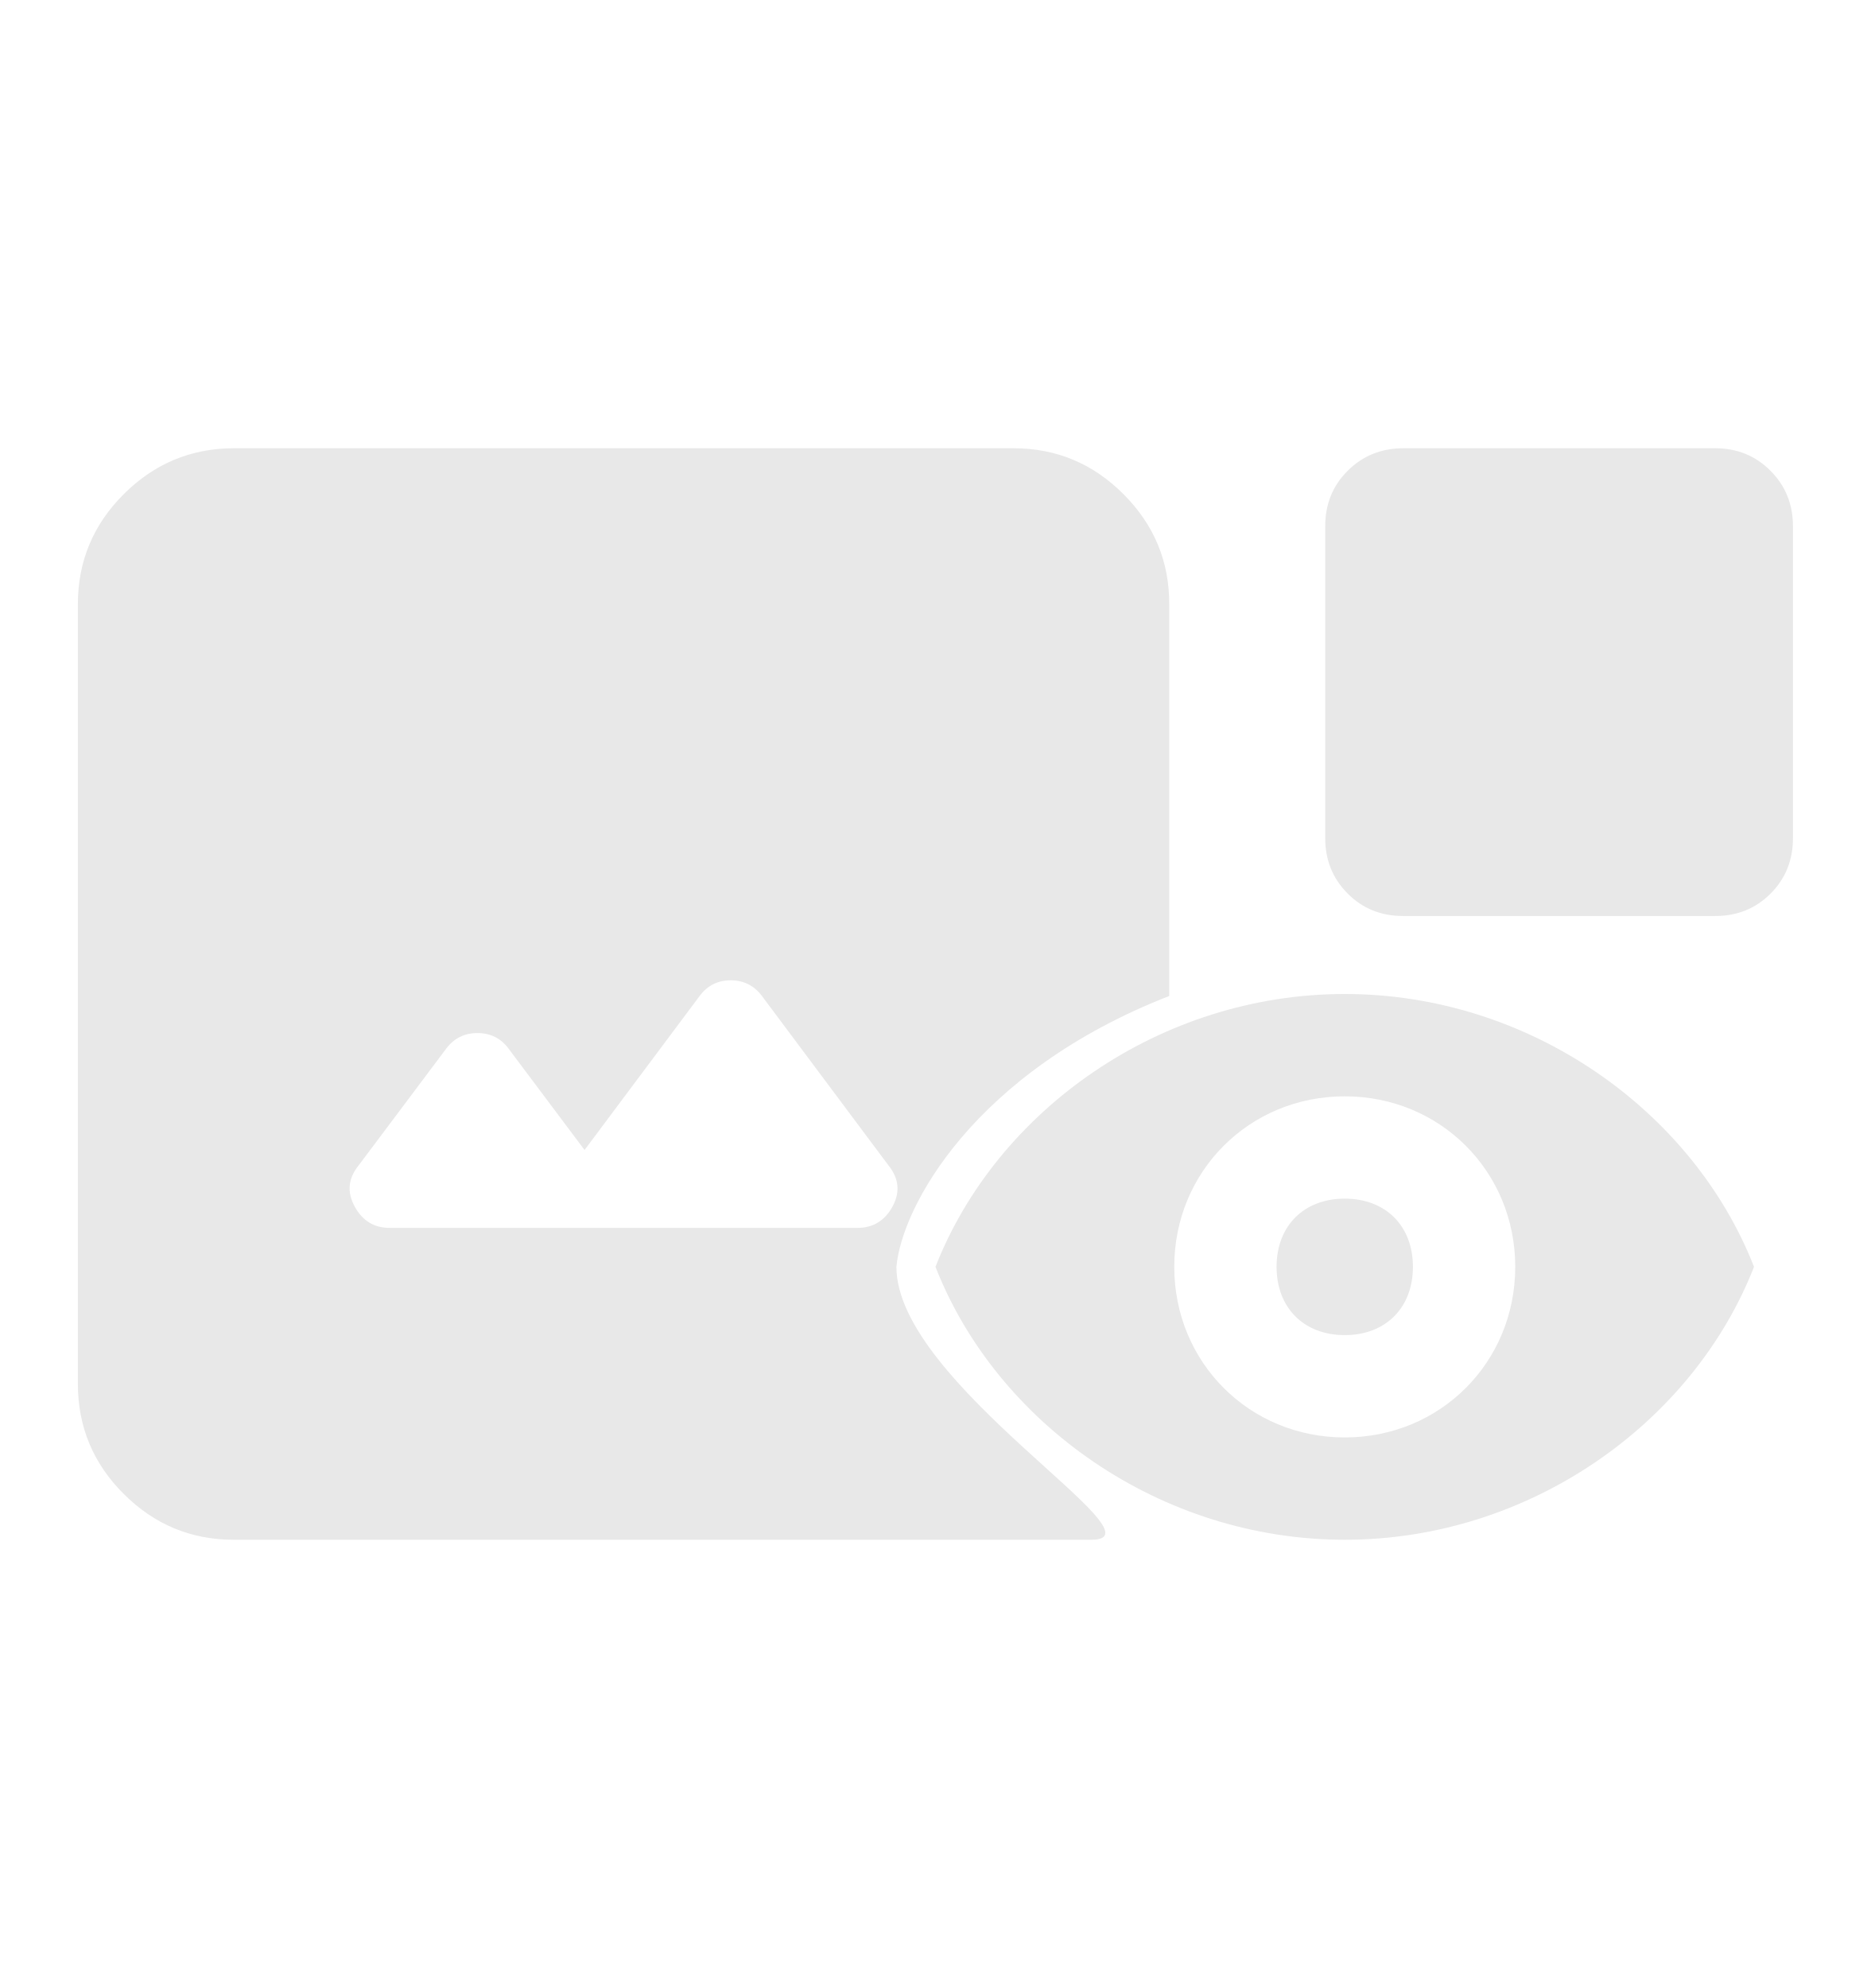
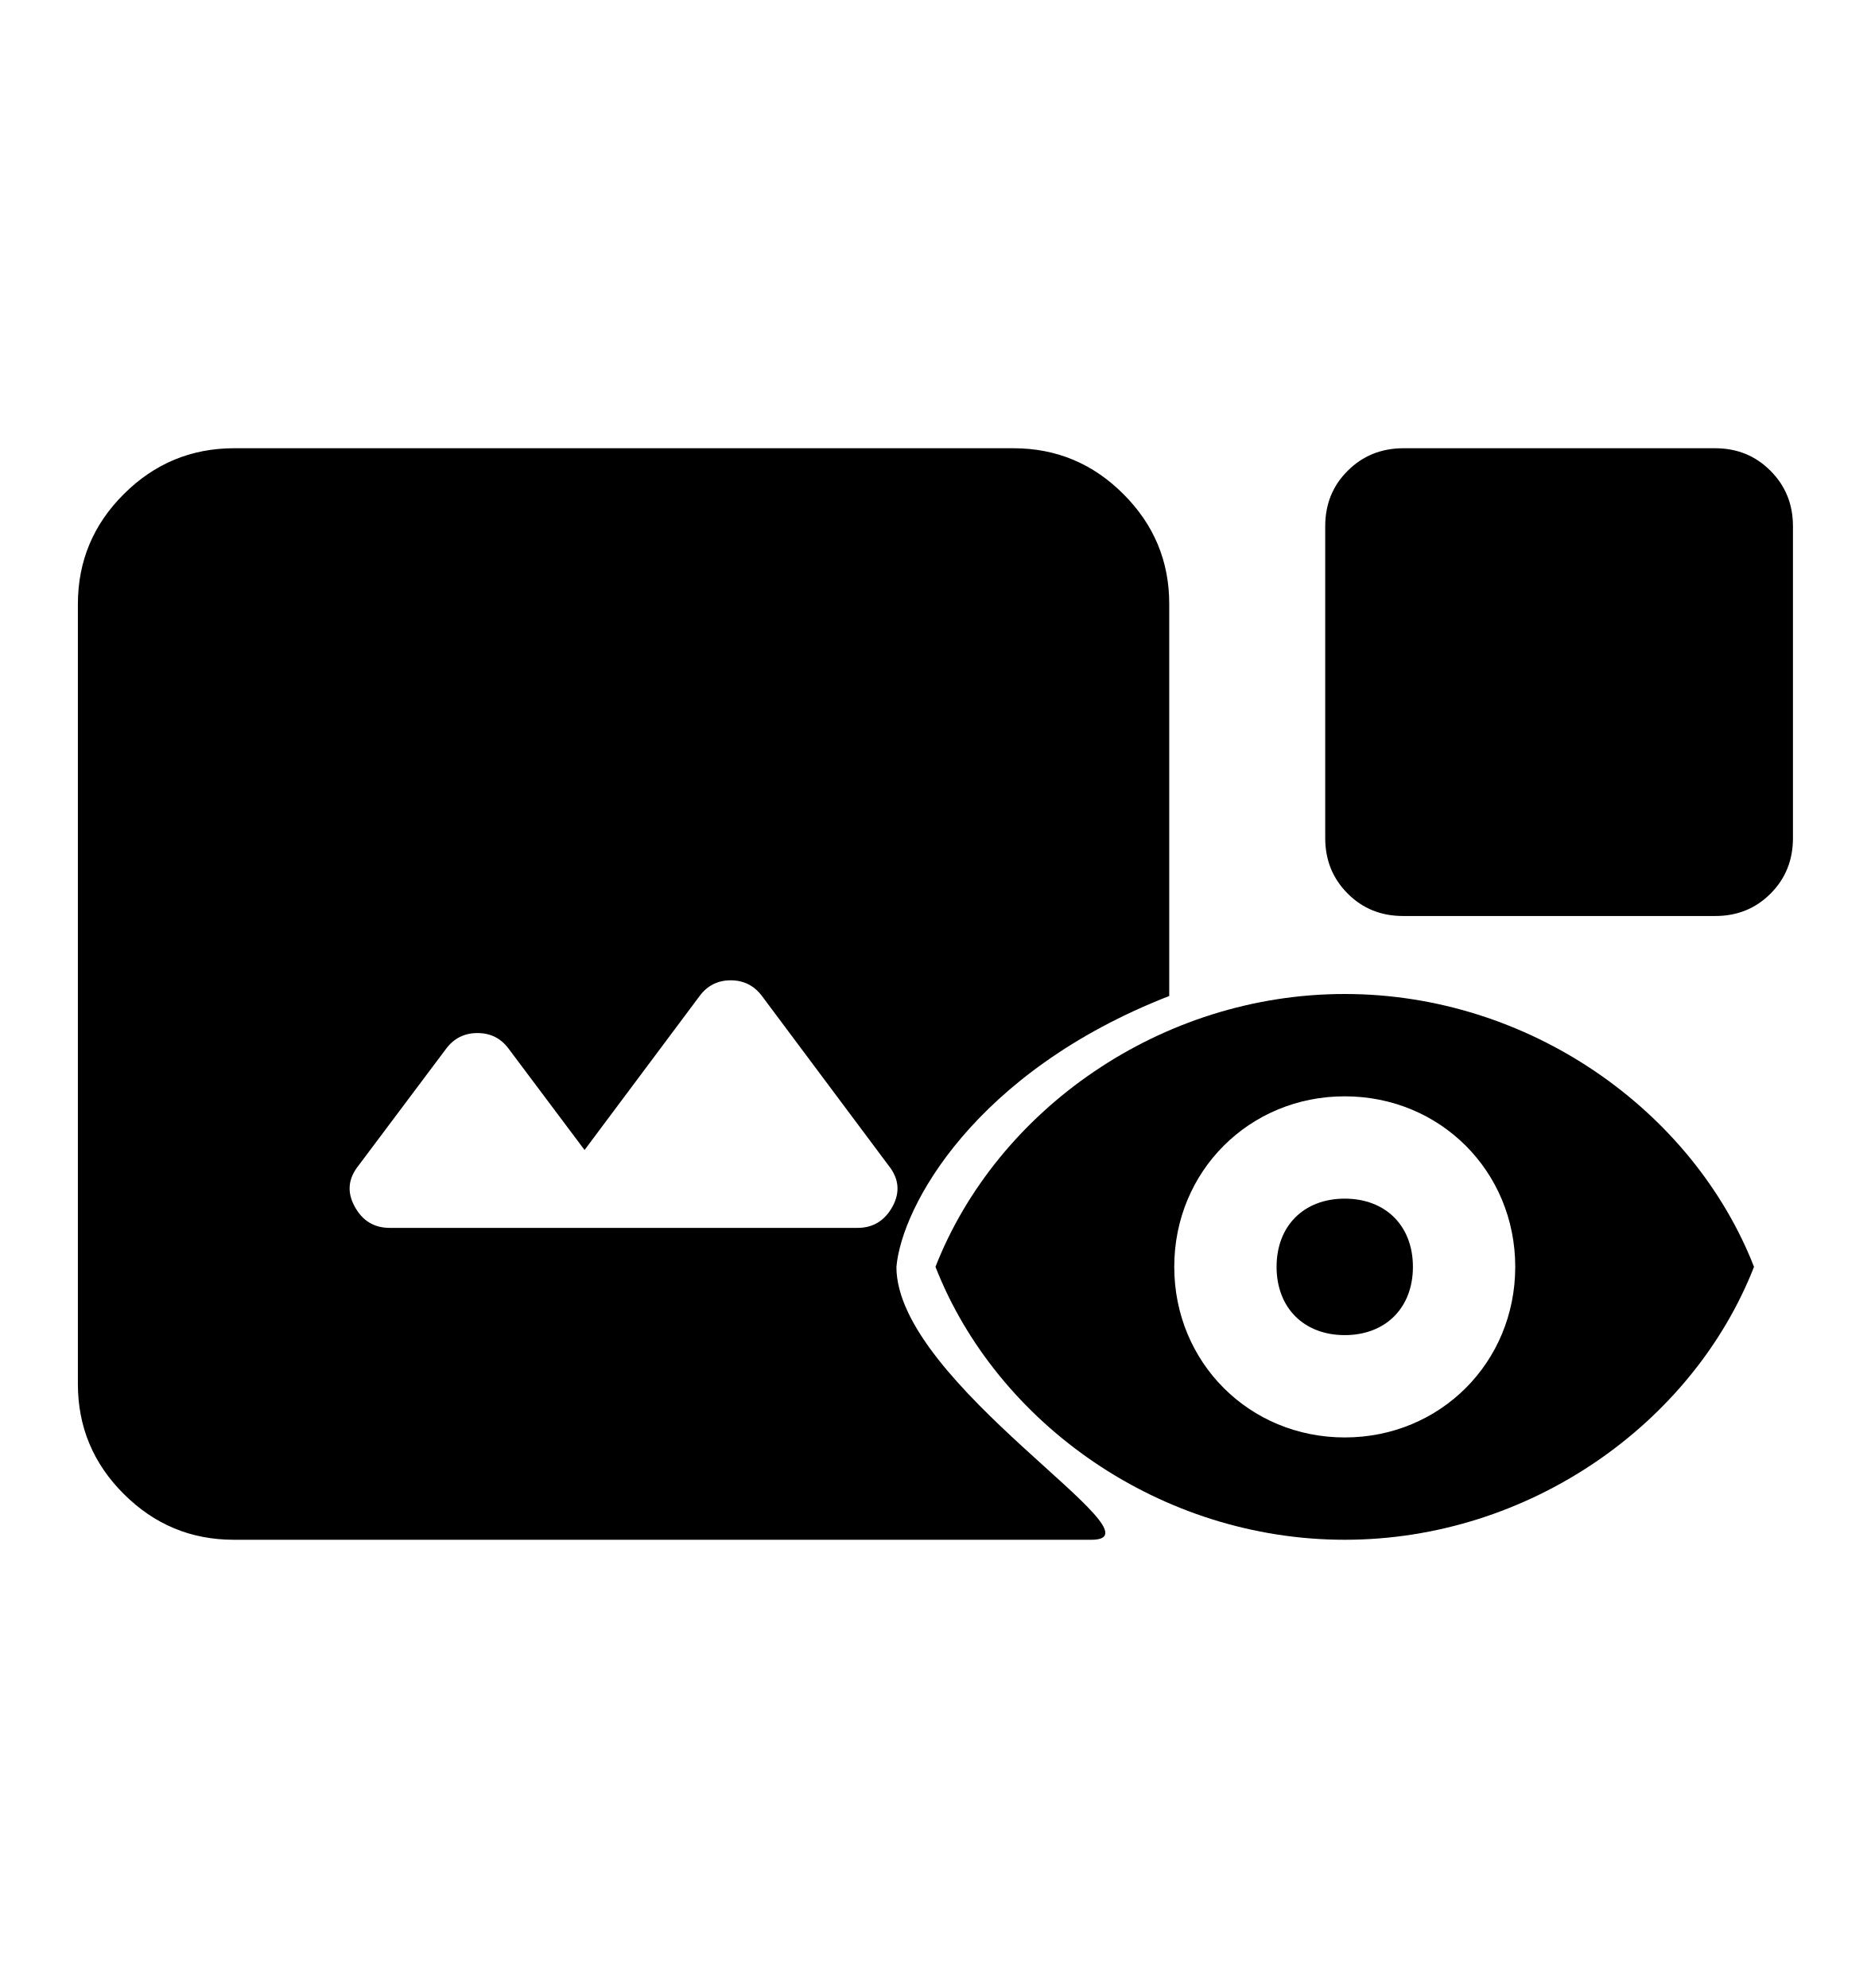
- <svg xmlns="http://www.w3.org/2000/svg" width="16" height="17" viewBox="0 0 16 17" fill="none">
-   <path d="M1.999 13.167C1.633 13.167 1.319 13.036 1.058 12.775C0.797 12.515 0.666 12.201 0.666 11.834V5.167C0.666 4.8 0.797 4.486 1.058 4.226C1.319 3.965 1.633 3.834 1.999 3.833H8.666C9.033 3.833 9.347 3.964 9.608 4.226C9.869 4.487 10 4.801 9.999 5.167V8.517C8.333 9.167 7.711 10.317 7.666 10.834C7.666 11.834 9.999 13.167 9.333 13.167C8.666 13.167 1.999 13.167 1.999 13.167ZM11.999 7.833C11.81 7.833 11.652 7.769 11.525 7.641C11.397 7.513 11.333 7.355 11.333 7.167V4.5C11.333 4.311 11.397 4.153 11.525 4.026C11.653 3.898 11.811 3.834 11.999 3.833H14.666C14.855 3.833 15.013 3.897 15.141 4.026C15.269 4.154 15.333 4.312 15.333 4.5V7.167C15.333 7.356 15.269 7.514 15.141 7.642C15.013 7.77 14.854 7.834 14.666 7.833H11.999ZM3.333 10.5H7.333C7.466 10.5 7.566 10.439 7.633 10.317C7.699 10.195 7.688 10.078 7.599 9.967L6.516 8.517C6.449 8.428 6.36 8.383 6.249 8.383C6.138 8.383 6.049 8.428 5.983 8.517L4.999 9.834L4.349 8.967C4.283 8.878 4.194 8.834 4.083 8.834C3.972 8.834 3.883 8.878 3.816 8.967L3.066 9.967C2.977 10.078 2.966 10.195 3.033 10.317C3.099 10.439 3.199 10.5 3.333 10.5Z" fill="#E8E8E8" />
-   <path d="M11.5 10.25C11.85 10.25 12.083 10.483 12.083 10.833C12.083 11.183 11.85 11.417 11.5 11.417C11.15 11.417 10.917 11.183 10.917 10.833C10.917 10.483 11.15 10.25 11.5 10.25ZM11.5 8.5C9.925 8.5 8.525 9.492 8 10.833C8.525 12.175 9.925 13.167 11.5 13.167C13.075 13.167 14.475 12.175 15 10.833C14.475 9.492 13.075 8.5 11.5 8.5ZM11.5 12.292C10.683 12.292 10.042 11.65 10.042 10.833C10.042 10.017 10.683 9.375 11.5 9.375C12.317 9.375 12.958 10.017 12.958 10.833C12.958 11.65 12.317 12.292 11.5 12.292Z" fill="#E8E8E8" />
+ <svg xmlns="http://www.w3.org/2000/svg" width="16" height="17" viewBox="0 0 16 17" fill="currentColor">
+   <path d="M1.999 13.167C1.633 13.167 1.319 13.036 1.058 12.775C0.797 12.515 0.666 12.201 0.666 11.834V5.167C0.666 4.8 0.797 4.486 1.058 4.226C1.319 3.965 1.633 3.834 1.999 3.833H8.666C9.033 3.833 9.347 3.964 9.608 4.226C9.869 4.487 10 4.801 9.999 5.167V8.517C8.333 9.167 7.711 10.317 7.666 10.834C7.666 11.834 9.999 13.167 9.333 13.167C8.666 13.167 1.999 13.167 1.999 13.167ZM11.999 7.833C11.81 7.833 11.652 7.769 11.525 7.641C11.397 7.513 11.333 7.355 11.333 7.167V4.5C11.333 4.311 11.397 4.153 11.525 4.026C11.653 3.898 11.811 3.834 11.999 3.833H14.666C14.855 3.833 15.013 3.897 15.141 4.026C15.269 4.154 15.333 4.312 15.333 4.5V7.167C15.333 7.356 15.269 7.514 15.141 7.642C15.013 7.77 14.854 7.834 14.666 7.833H11.999ZM3.333 10.5H7.333C7.466 10.5 7.566 10.439 7.633 10.317C7.699 10.195 7.688 10.078 7.599 9.967L6.516 8.517C6.449 8.428 6.36 8.383 6.249 8.383C6.138 8.383 6.049 8.428 5.983 8.517L4.999 9.834L4.349 8.967C4.283 8.878 4.194 8.834 4.083 8.834C3.972 8.834 3.883 8.878 3.816 8.967L3.066 9.967C2.977 10.078 2.966 10.195 3.033 10.317C3.099 10.439 3.199 10.5 3.333 10.5Z" fill="currentColor" />
+   <path d="M11.5 10.25C11.85 10.25 12.083 10.483 12.083 10.833C12.083 11.183 11.85 11.417 11.5 11.417C11.15 11.417 10.917 11.183 10.917 10.833C10.917 10.483 11.15 10.25 11.5 10.25ZM11.5 8.5C9.925 8.5 8.525 9.492 8 10.833C8.525 12.175 9.925 13.167 11.5 13.167C13.075 13.167 14.475 12.175 15 10.833C14.475 9.492 13.075 8.5 11.5 8.5ZM11.5 12.292C10.683 12.292 10.042 11.65 10.042 10.833C10.042 10.017 10.683 9.375 11.5 9.375C12.317 9.375 12.958 10.017 12.958 10.833C12.958 11.65 12.317 12.292 11.5 12.292Z" fill="currentColor" />
</svg>
